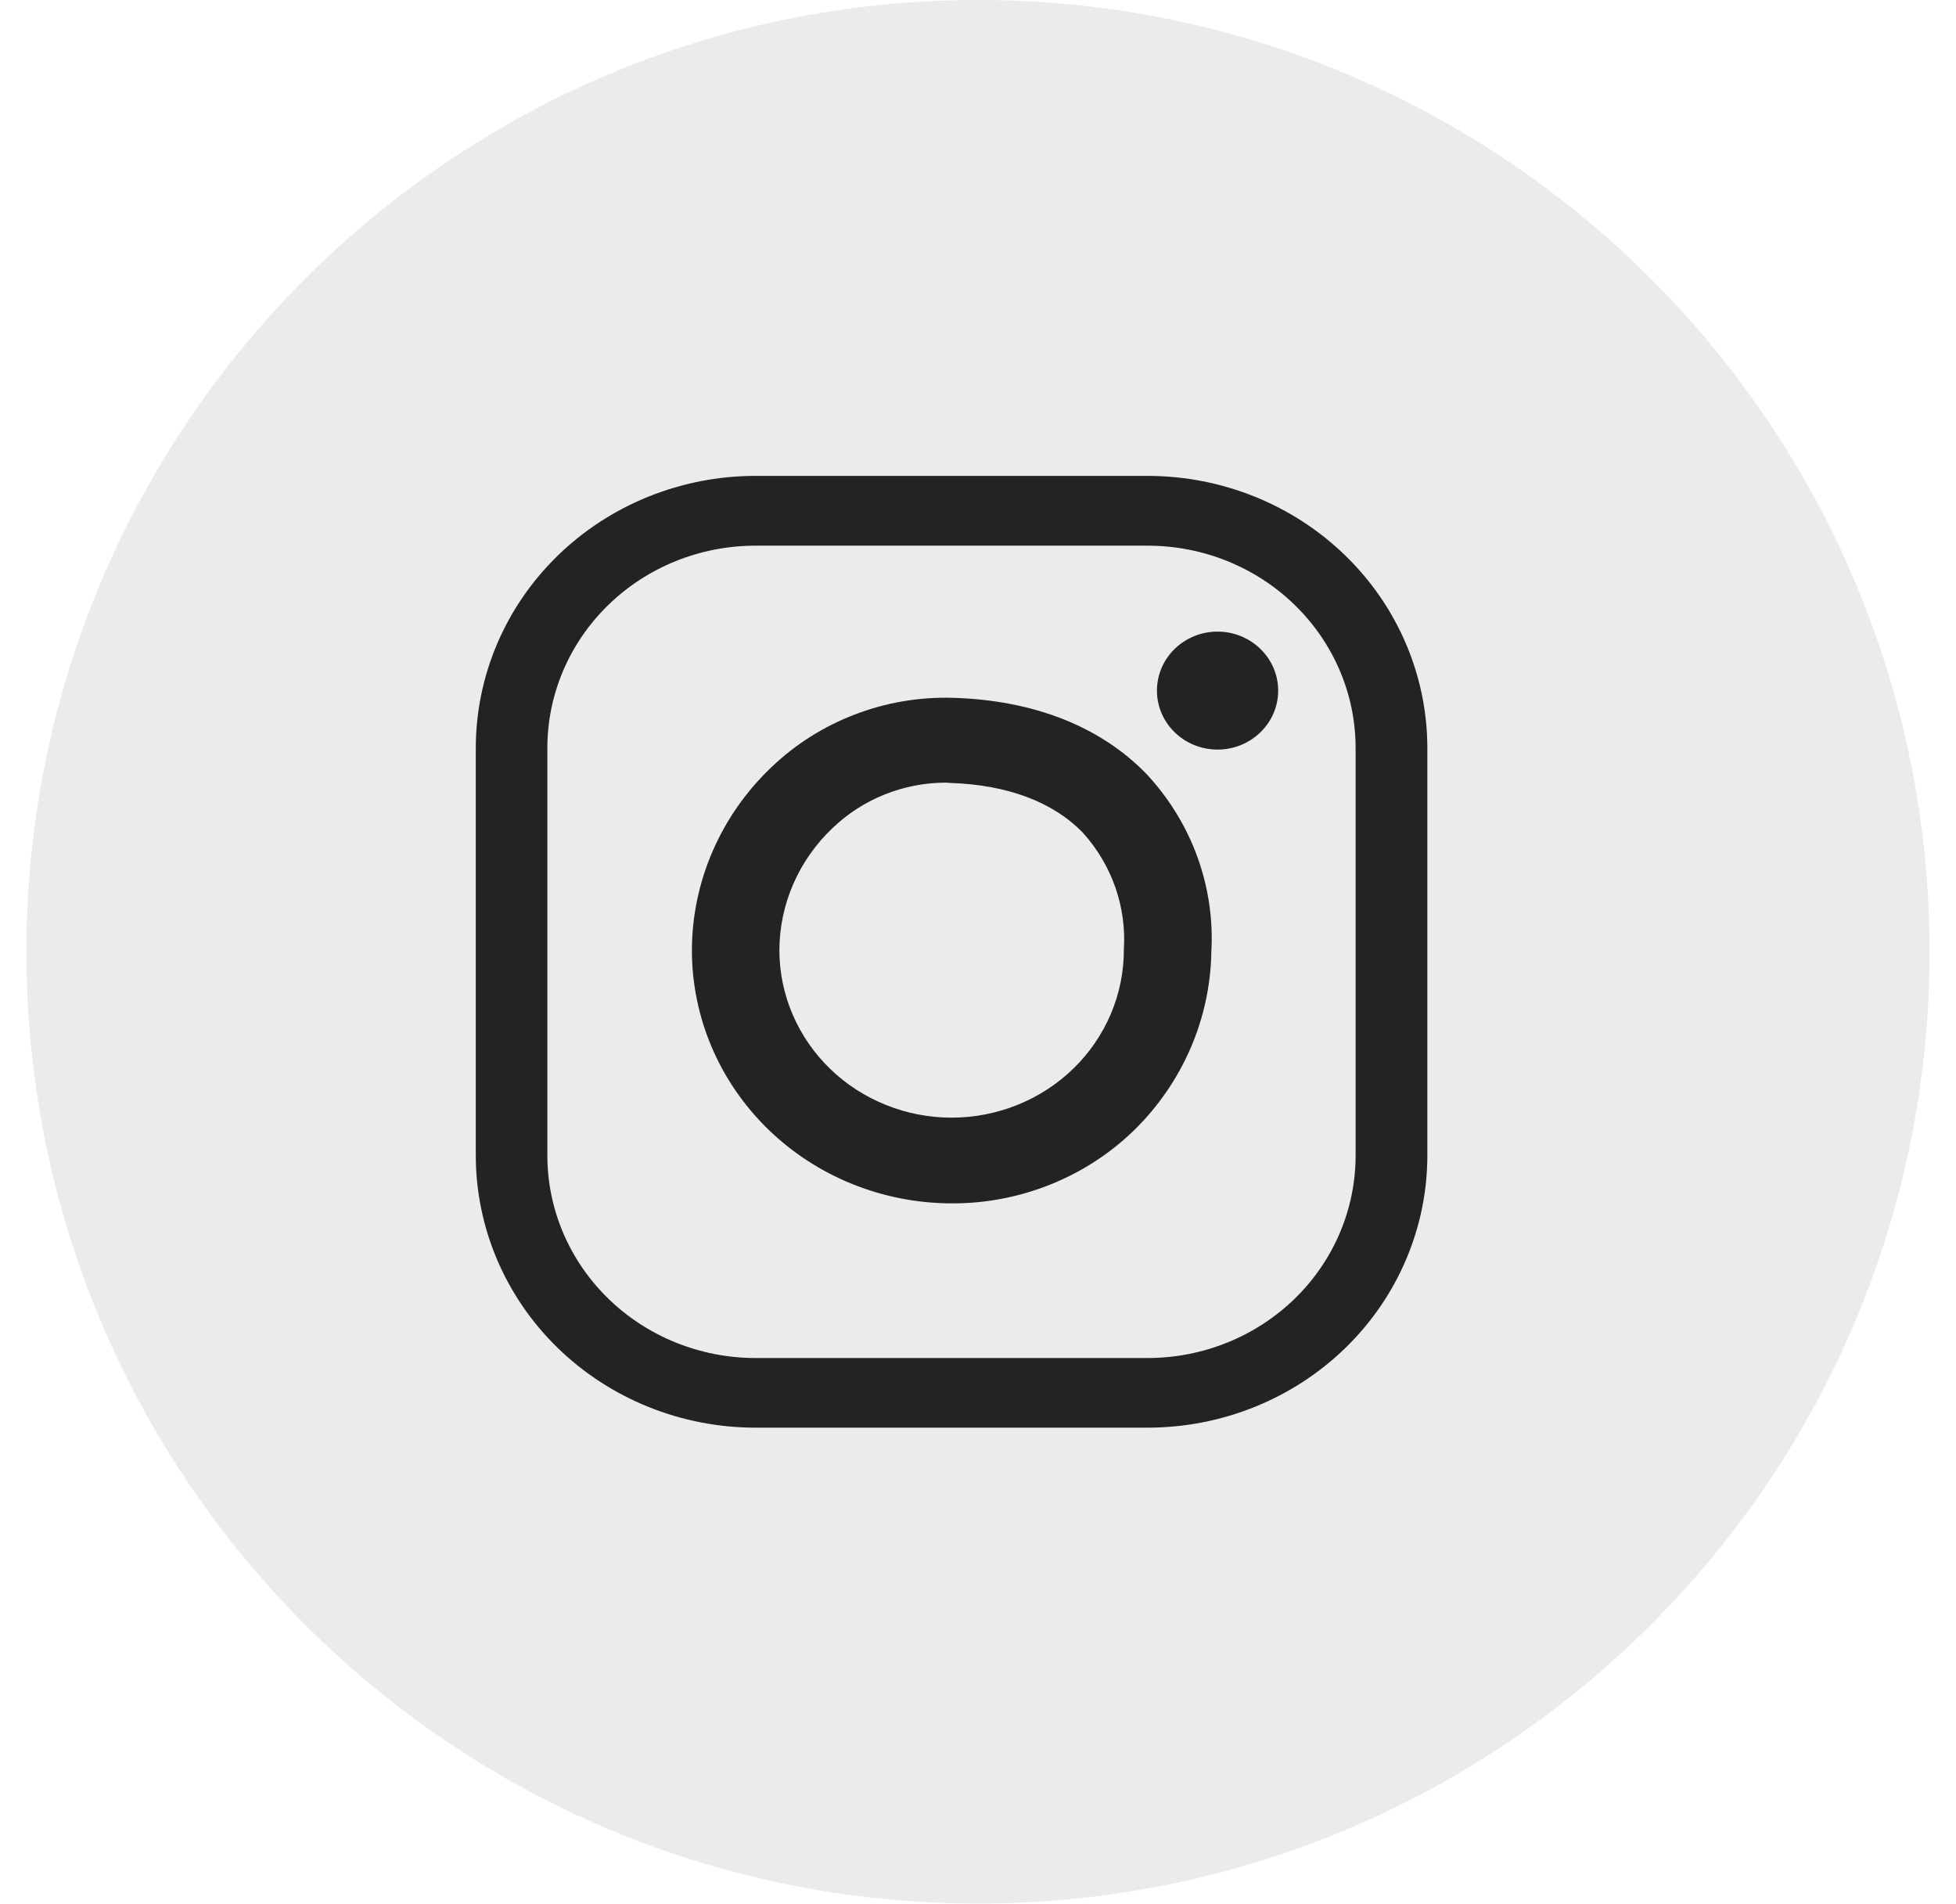
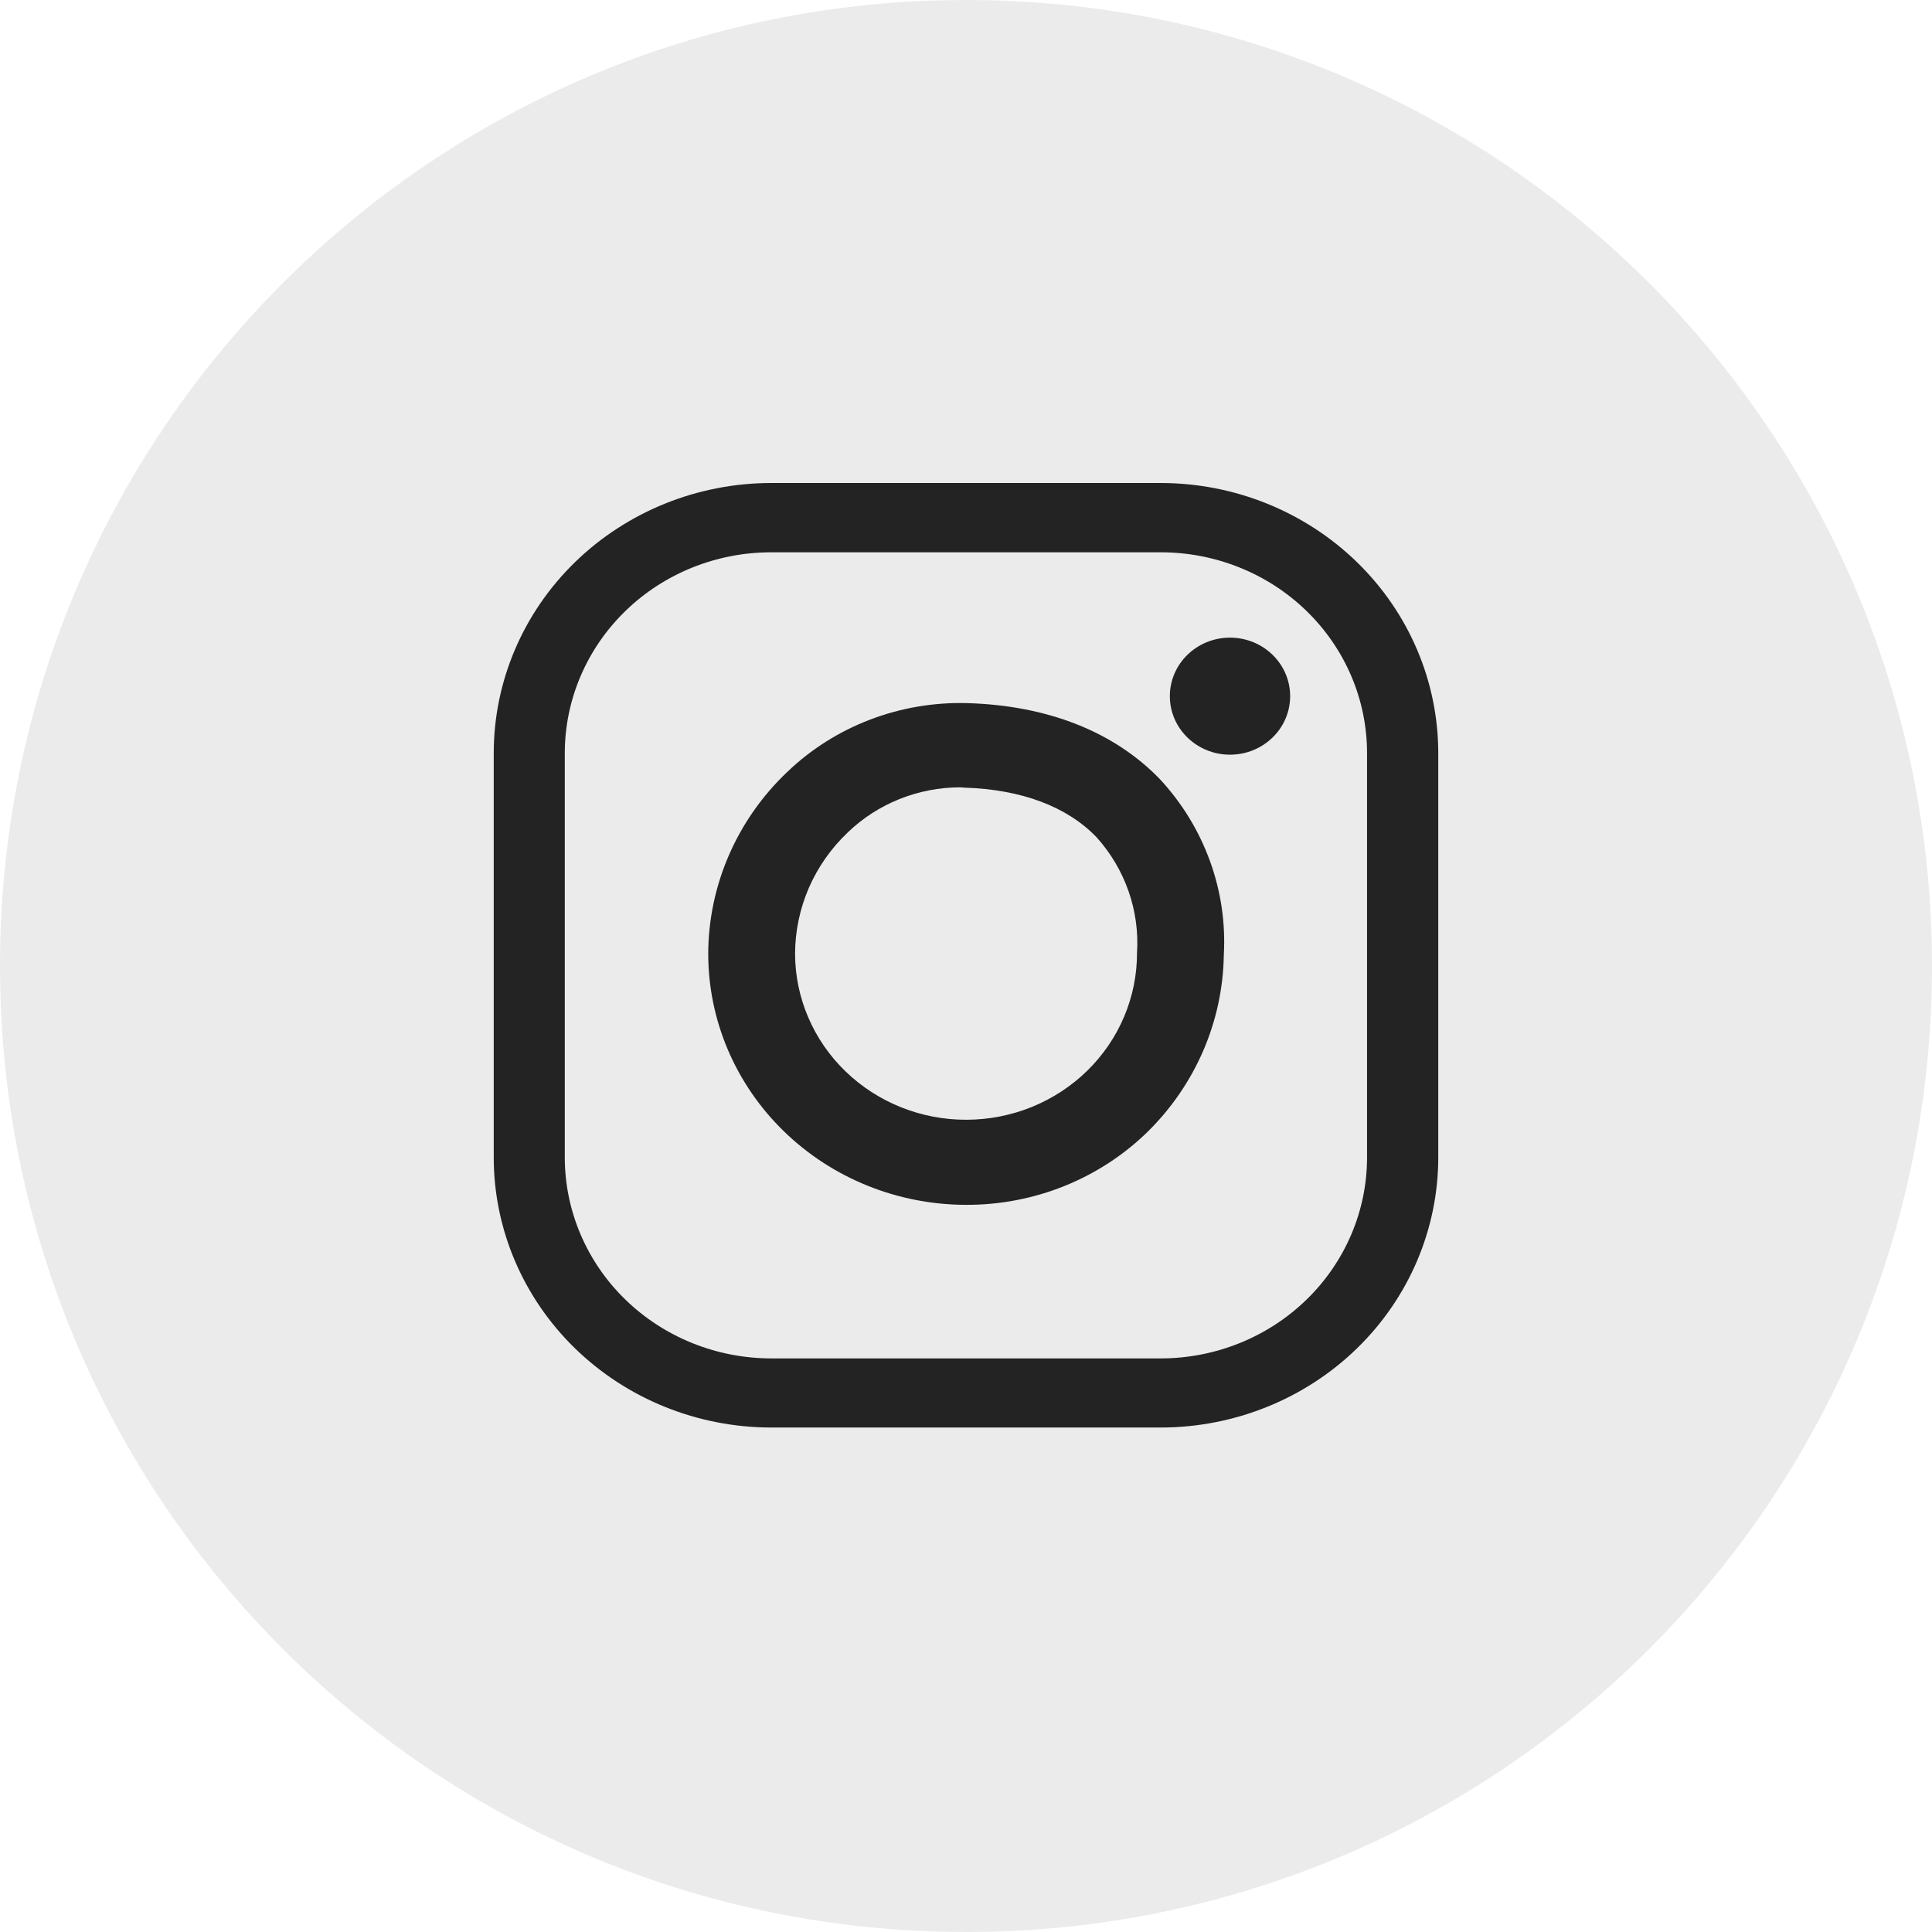
- <svg xmlns="http://www.w3.org/2000/svg" width="37" height="36" viewBox="0 0 37 36" fill="none">
-   <circle cx="18.5" cy="18" r="18" fill="#D9D9D9" fill-opacity="0.5" />
-   <path d="M21.715 27H14.285C12.884 26.998 11.541 26.456 10.55 25.492C9.559 24.528 9.002 23.221 9 21.857V14.143C9.002 12.779 9.559 11.472 10.55 10.508C11.541 9.544 12.884 9.002 14.285 9H21.715C23.116 9.002 24.459 9.544 25.45 10.508C26.441 11.472 26.998 12.779 27 14.143V21.857C26.998 23.221 26.441 24.528 25.45 25.492C24.459 26.456 23.116 26.998 21.715 27V27ZM14.285 10.32C13.243 10.321 12.244 10.724 11.507 11.441C10.77 12.157 10.355 13.129 10.354 14.143V21.857C10.355 22.871 10.77 23.843 11.507 24.56C12.244 25.277 13.243 25.681 14.285 25.683H21.715C22.757 25.681 23.755 25.277 24.492 24.56C25.228 23.843 25.642 22.871 25.643 21.857V14.143C25.642 13.129 25.228 12.158 24.491 11.441C23.755 10.724 22.756 10.321 21.715 10.32H14.285Z" fill="#232323" />
-   <path d="M18.001 22.758C16.698 22.756 15.449 22.252 14.528 21.355C13.607 20.458 13.089 19.242 13.088 17.974C13.089 17.328 13.223 16.689 13.482 16.094C13.741 15.498 14.118 14.96 14.594 14.508C15.045 14.076 15.582 13.737 16.171 13.512C16.76 13.286 17.39 13.179 18.023 13.197C19.555 13.241 20.825 13.742 21.696 14.647C22.116 15.1 22.44 15.629 22.649 16.203C22.858 16.778 22.948 17.388 22.914 17.997C22.895 19.261 22.374 20.469 21.46 21.368C21.006 21.811 20.467 22.162 19.873 22.4C19.279 22.639 18.643 22.761 18.001 22.758V22.758ZM17.887 14.801C17.086 14.804 16.317 15.113 15.747 15.662C15.43 15.963 15.178 16.322 15.005 16.72C14.833 17.117 14.743 17.543 14.743 17.974C14.744 18.391 14.829 18.803 14.994 19.187C15.159 19.571 15.399 19.92 15.703 20.214C16.006 20.508 16.366 20.74 16.762 20.898C17.157 21.057 17.581 21.138 18.009 21.137C18.437 21.136 18.86 21.053 19.255 20.892C19.65 20.732 20.009 20.498 20.31 20.203C20.612 19.908 20.851 19.558 21.014 19.172C21.177 18.788 21.26 18.375 21.259 17.959V17.959C21.311 17.153 21.034 16.36 20.488 15.753C19.924 15.167 19.057 14.842 17.975 14.807L17.887 14.801Z" fill="#232323" />
-   <path d="M23.031 14.176C23.664 14.176 24.178 13.677 24.178 13.061C24.178 12.445 23.664 11.945 23.031 11.945C22.398 11.945 21.885 12.445 21.885 13.061C21.885 13.677 22.398 14.176 23.031 14.176Z" fill="#232323" />
+ <svg xmlns="http://www.w3.org/2000/svg" width="45" height="45" viewBox="0 0 45 45" fill="none">
+   <circle cx="22.5" cy="22.5" r="22.5" fill="#D9D9D9" fill-opacity="0.5" />
+   <path d="M27.04 33.25H17.96C16.247 33.248 14.605 32.585 13.394 31.407C12.183 30.228 11.502 28.631 11.5 26.964V17.536C11.502 15.869 12.183 14.272 13.394 13.093C14.605 11.915 16.247 11.252 17.96 11.25H27.04C28.753 11.252 30.395 11.915 31.606 13.093C32.817 14.272 33.498 15.869 33.5 17.536V26.964C33.498 28.631 32.817 30.228 31.606 31.407C30.395 32.585 28.753 33.248 27.04 33.25ZM17.96 12.864C16.686 12.865 15.465 13.357 14.565 14.233C13.664 15.109 13.157 16.297 13.155 17.536V26.964C13.157 28.204 13.664 29.392 14.564 30.268C15.465 31.145 16.686 31.638 17.96 31.64H27.04C28.314 31.638 29.534 31.145 30.434 30.268C31.334 29.392 31.84 28.203 31.841 26.964V17.536C31.84 16.297 31.334 15.109 30.434 14.233C29.534 13.357 28.313 12.865 27.04 12.864H17.96Z" fill="#232323" />
+   <path d="M22.501 28.063C20.908 28.061 19.381 27.444 18.256 26.348C17.13 25.252 16.497 23.766 16.496 22.216C16.498 21.427 16.662 20.645 16.978 19.918C17.294 19.19 17.756 18.531 18.337 17.98C18.888 17.451 19.544 17.037 20.264 16.762C20.985 16.486 21.755 16.356 22.529 16.377C24.401 16.431 25.952 17.044 27.017 18.149C27.53 18.702 27.926 19.349 28.181 20.052C28.437 20.754 28.547 21.499 28.505 22.243C28.482 23.789 27.845 25.265 26.728 26.364C26.174 26.905 25.515 27.334 24.789 27.626C24.064 27.917 23.286 28.066 22.501 28.063ZM22.362 18.338C21.382 18.341 20.442 18.718 19.746 19.389C19.358 19.757 19.05 20.197 18.839 20.682C18.629 21.168 18.52 21.689 18.519 22.216C18.52 22.725 18.624 23.229 18.826 23.698C19.027 24.168 19.321 24.594 19.692 24.953C20.063 25.312 20.502 25.596 20.986 25.79C21.47 25.984 21.988 26.083 22.511 26.081C23.034 26.08 23.551 25.979 24.034 25.783C24.516 25.587 24.955 25.3 25.323 24.94C25.692 24.579 25.985 24.151 26.183 23.68C26.382 23.21 26.484 22.706 26.483 22.197C26.547 21.212 26.208 20.243 25.541 19.501C24.852 18.785 23.791 18.388 22.469 18.346L22.362 18.338Z" fill="#232323" />
+   <path d="M28.649 17.578C29.423 17.578 30.05 16.968 30.05 16.215C30.05 15.462 29.423 14.852 28.649 14.852C27.875 14.852 27.248 15.462 27.248 16.215C27.248 16.968 27.875 17.578 28.649 17.578Z" fill="#232323" />
</svg>
